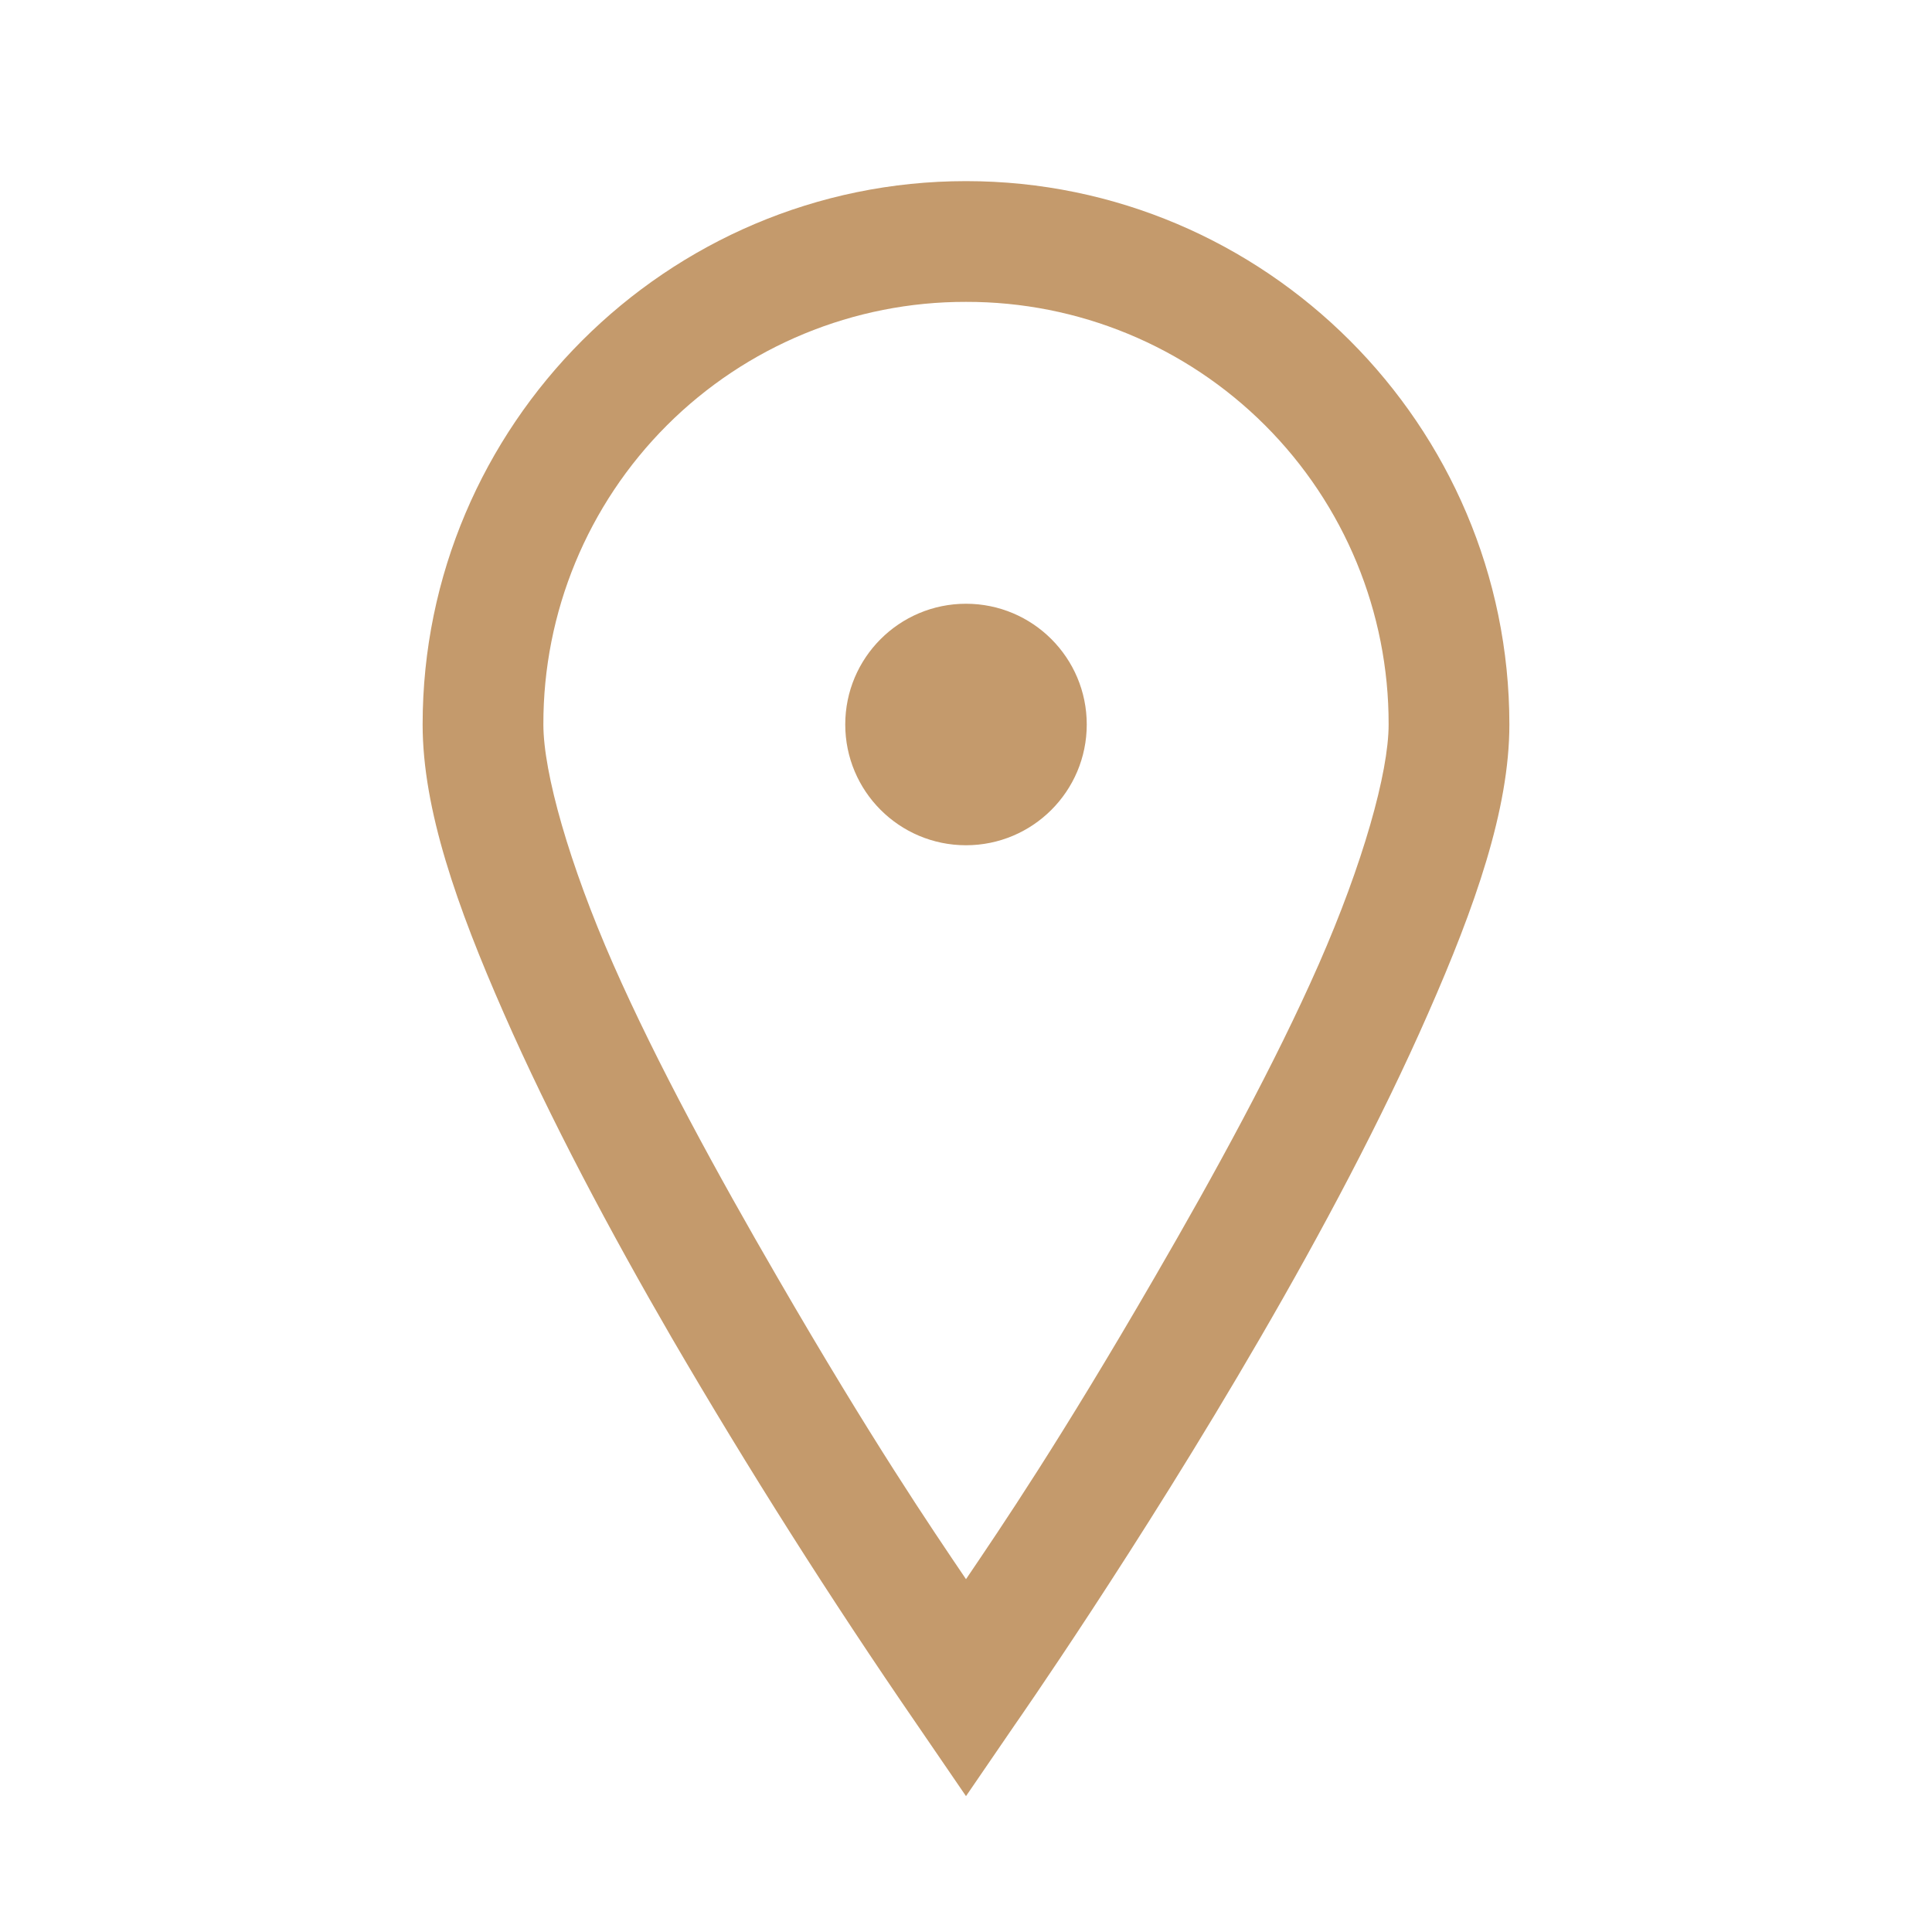
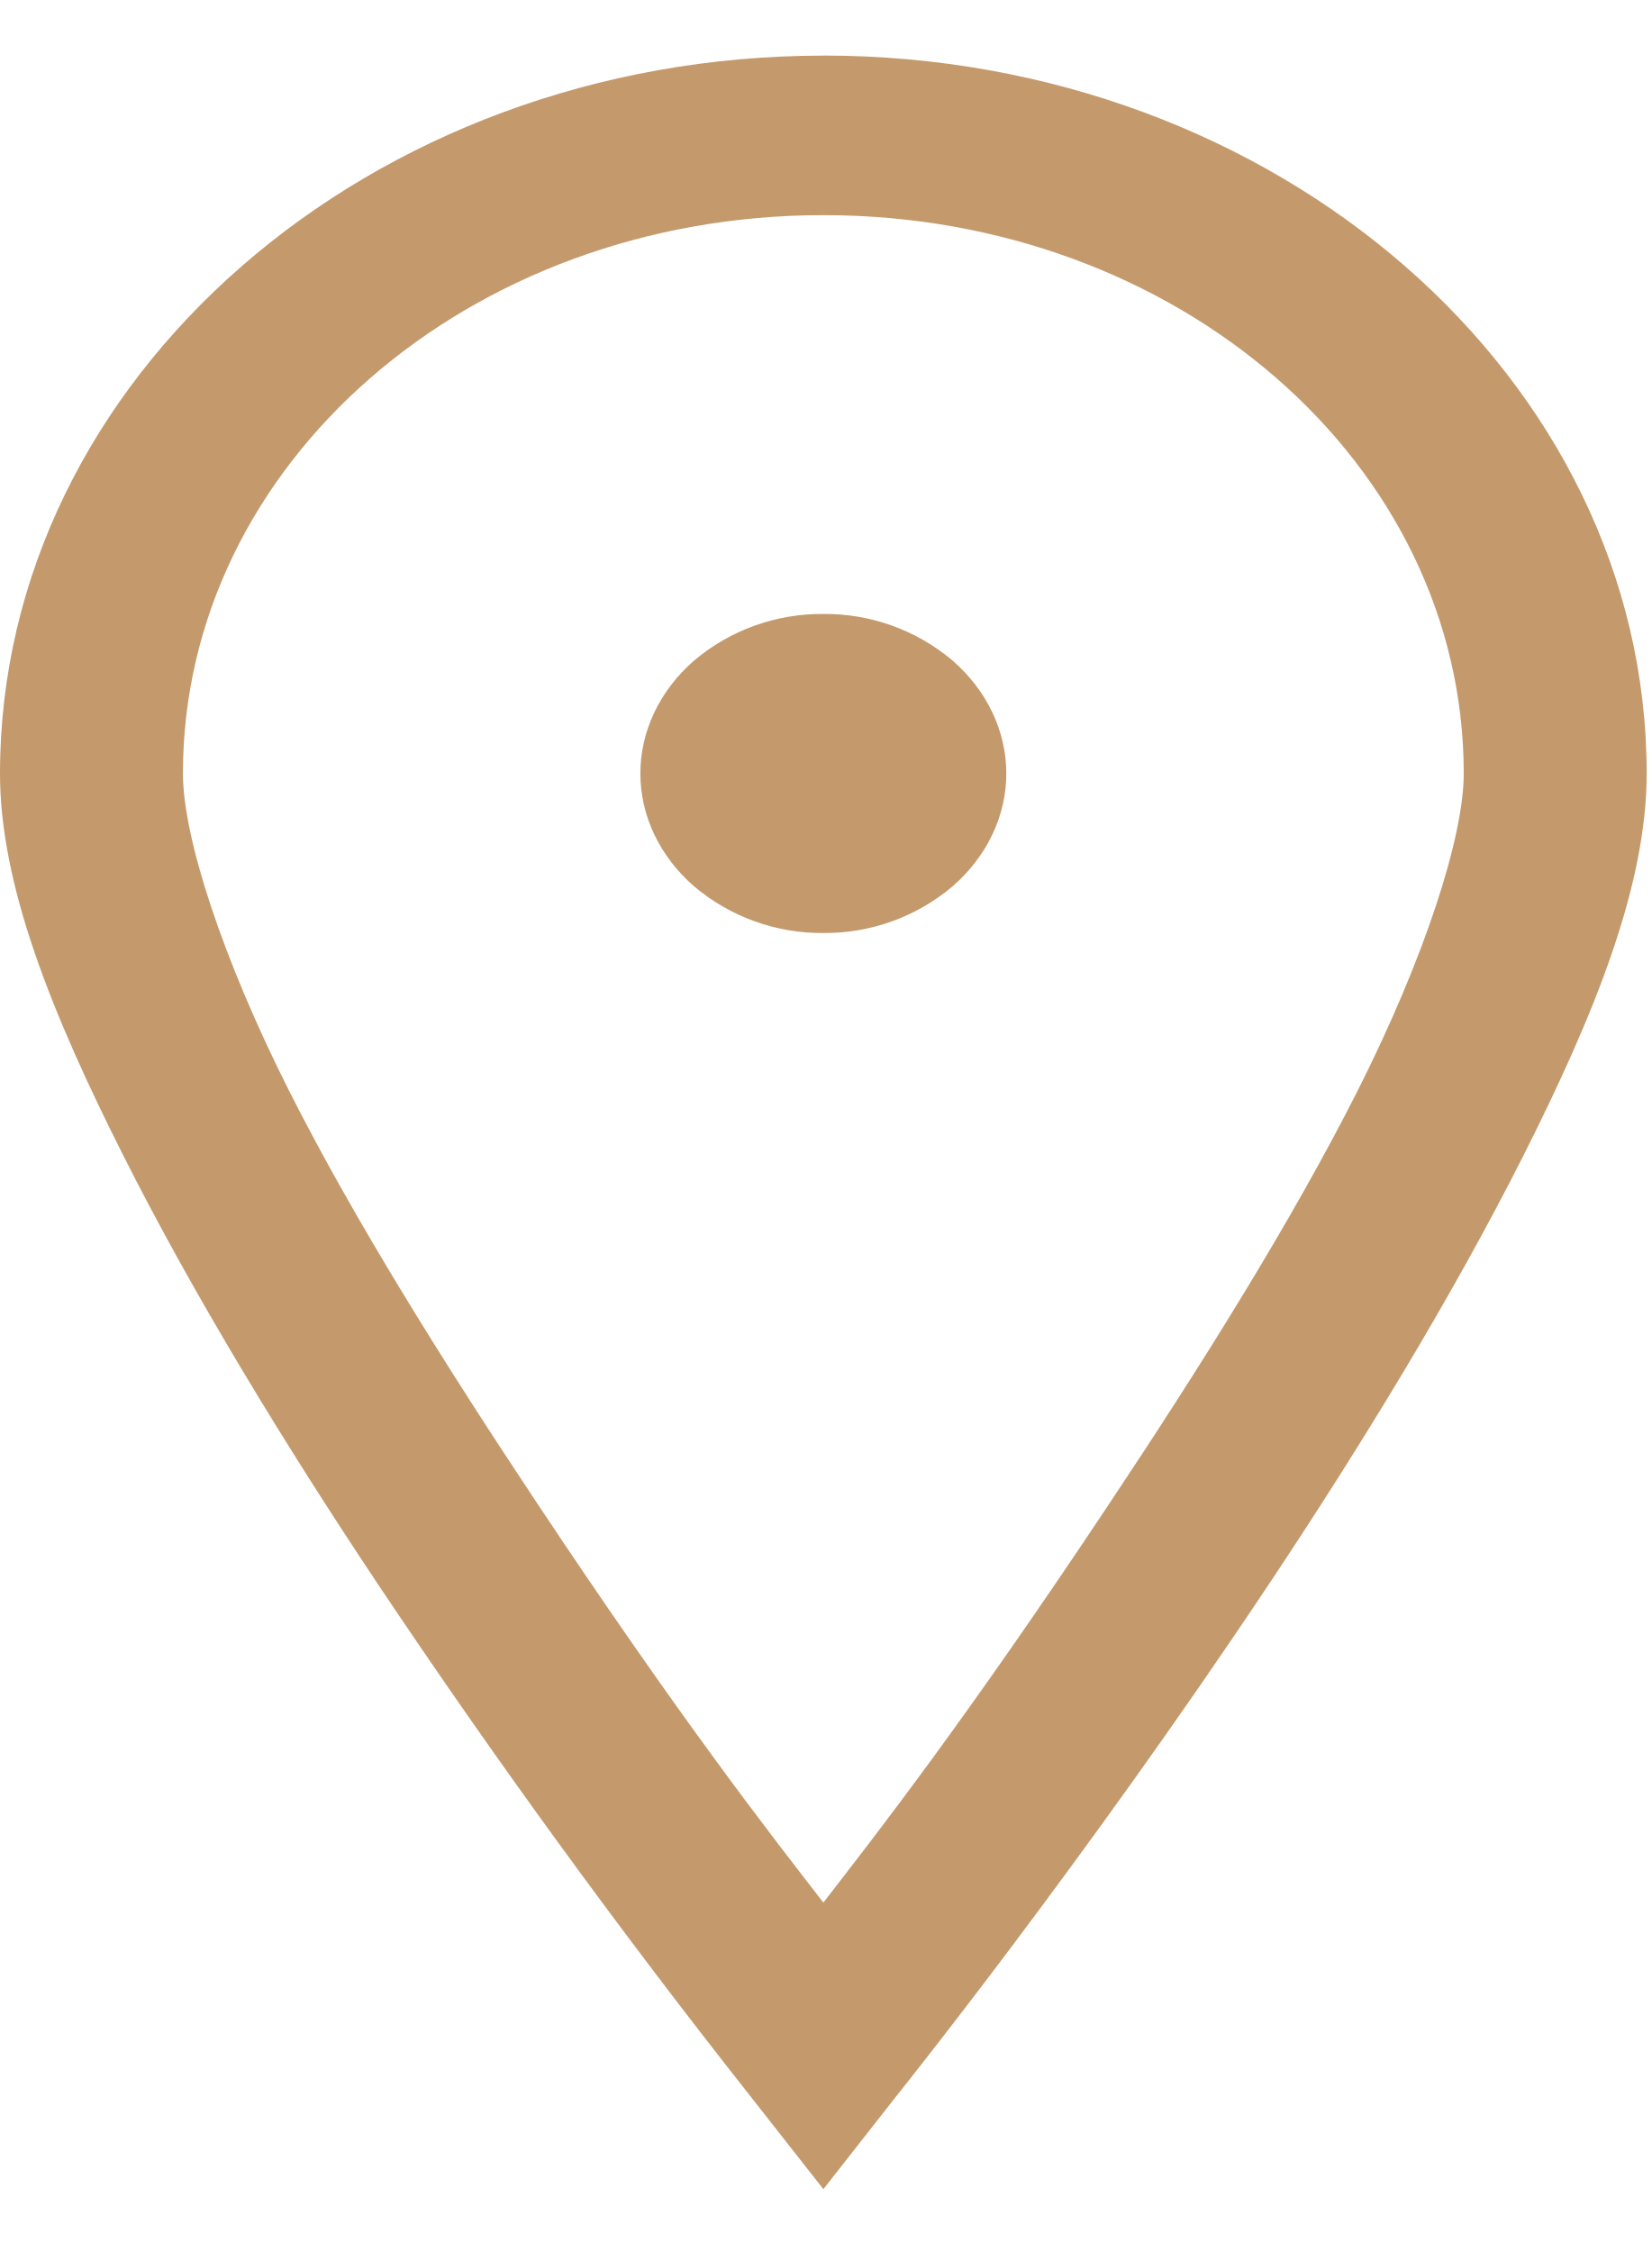
- <svg xmlns="http://www.w3.org/2000/svg" width="40" height="40" fill="none">
-   <path fill="#C49A6C" d="M20 3.75C13.804 3.75 8.75 8.804 8.75 15c0 1.758.713 3.775 1.68 5.976.966 2.203 2.213 4.541 3.476 6.719a126.711 126.711 0 005.079 8.009L20 37.187l1.016-1.484s2.549-3.647 5.078-8.008c1.265-2.178 2.51-4.516 3.476-6.719.968-2.201 1.68-4.218 1.68-5.976 0-6.196-5.054-11.25-11.25-11.25zm0 2.5A8.73 8.73 0 0128.75 15c0 1-.538 2.895-1.445 4.961-.909 2.065-2.163 4.355-3.399 6.484-1.962 3.389-3.183 5.181-3.906 6.25-.723-1.069-1.944-2.861-3.906-6.25-1.235-2.129-2.49-4.419-3.399-6.484C11.787 17.895 11.25 16 11.25 15A8.73 8.73 0 0120 6.25zm0 6.25a2.5 2.5 0 100 5 2.5 2.5 0 000-5z" />
+ <svg xmlns="http://www.w3.org/2000/svg" width="22" height="30" fill="none">
+   <path d="M10.969.741C4.927.741 0 5.037 0 10.304c0 1.494.695 3.208 1.638 5.08.942 1.872 2.157 3.86 3.39 5.71a106.92 106.92 0 004.951 6.808l.99 1.261.99-1.262s2.486-3.1 4.951-6.806c1.233-1.851 2.447-3.84 3.39-5.711.943-1.872 1.637-3.586 1.637-5.08C21.938 5.037 17.01.74 10.97.74zm0 2.125c4.727 0 8.531 3.316 8.531 7.438 0 .85-.524 2.46-1.409 4.217-.886 1.755-2.108 3.701-3.314 5.511-1.913 2.88-3.104 4.404-3.808 5.313-.705-.909-1.895-2.433-3.809-5.313-1.204-1.81-2.428-3.756-3.314-5.511-.884-1.757-1.409-3.367-1.409-4.217 0-4.122 3.804-7.438 8.532-7.438zm0 5.313a2.63 2.63 0 00-1.724.622c-.457.399-.714.94-.714 1.503s.257 1.104.714 1.502a2.63 2.63 0 001.724.623 2.63 2.63 0 001.723-.623c.457-.398.714-.939.714-1.502 0-.564-.257-1.104-.714-1.503a2.63 2.63 0 00-1.723-.622z" fill="#C49A6C" />
</svg>
